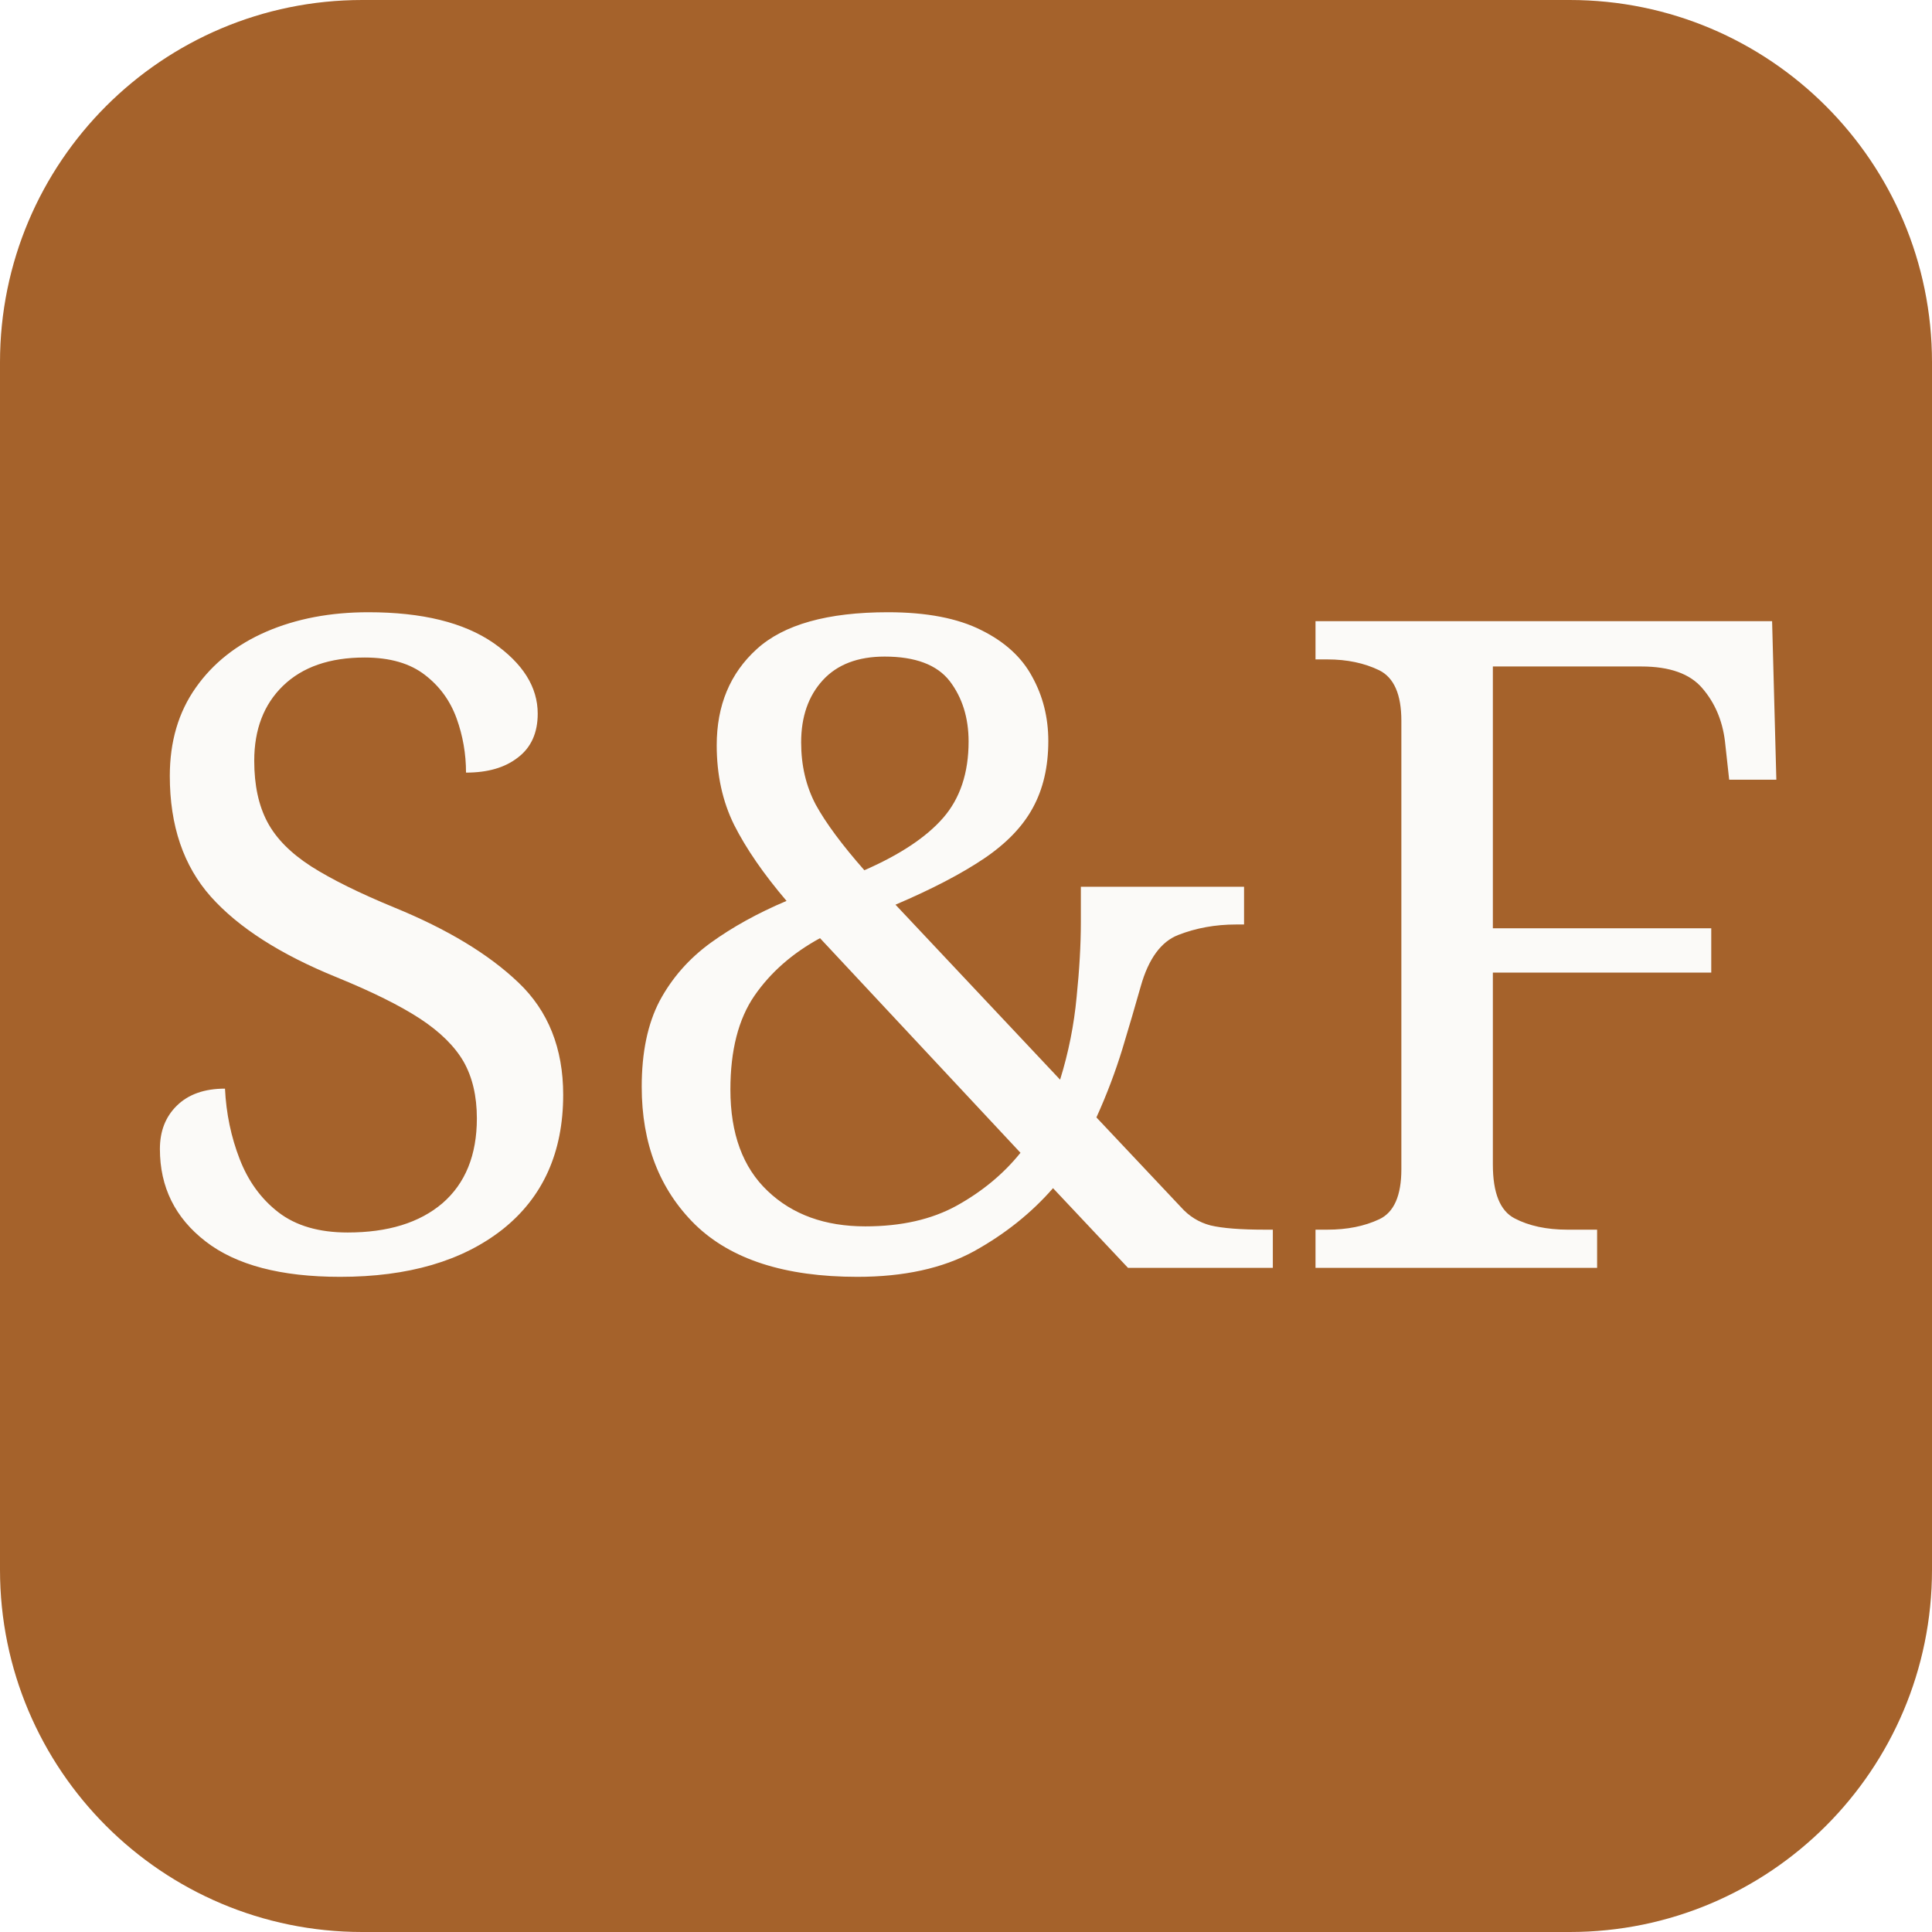
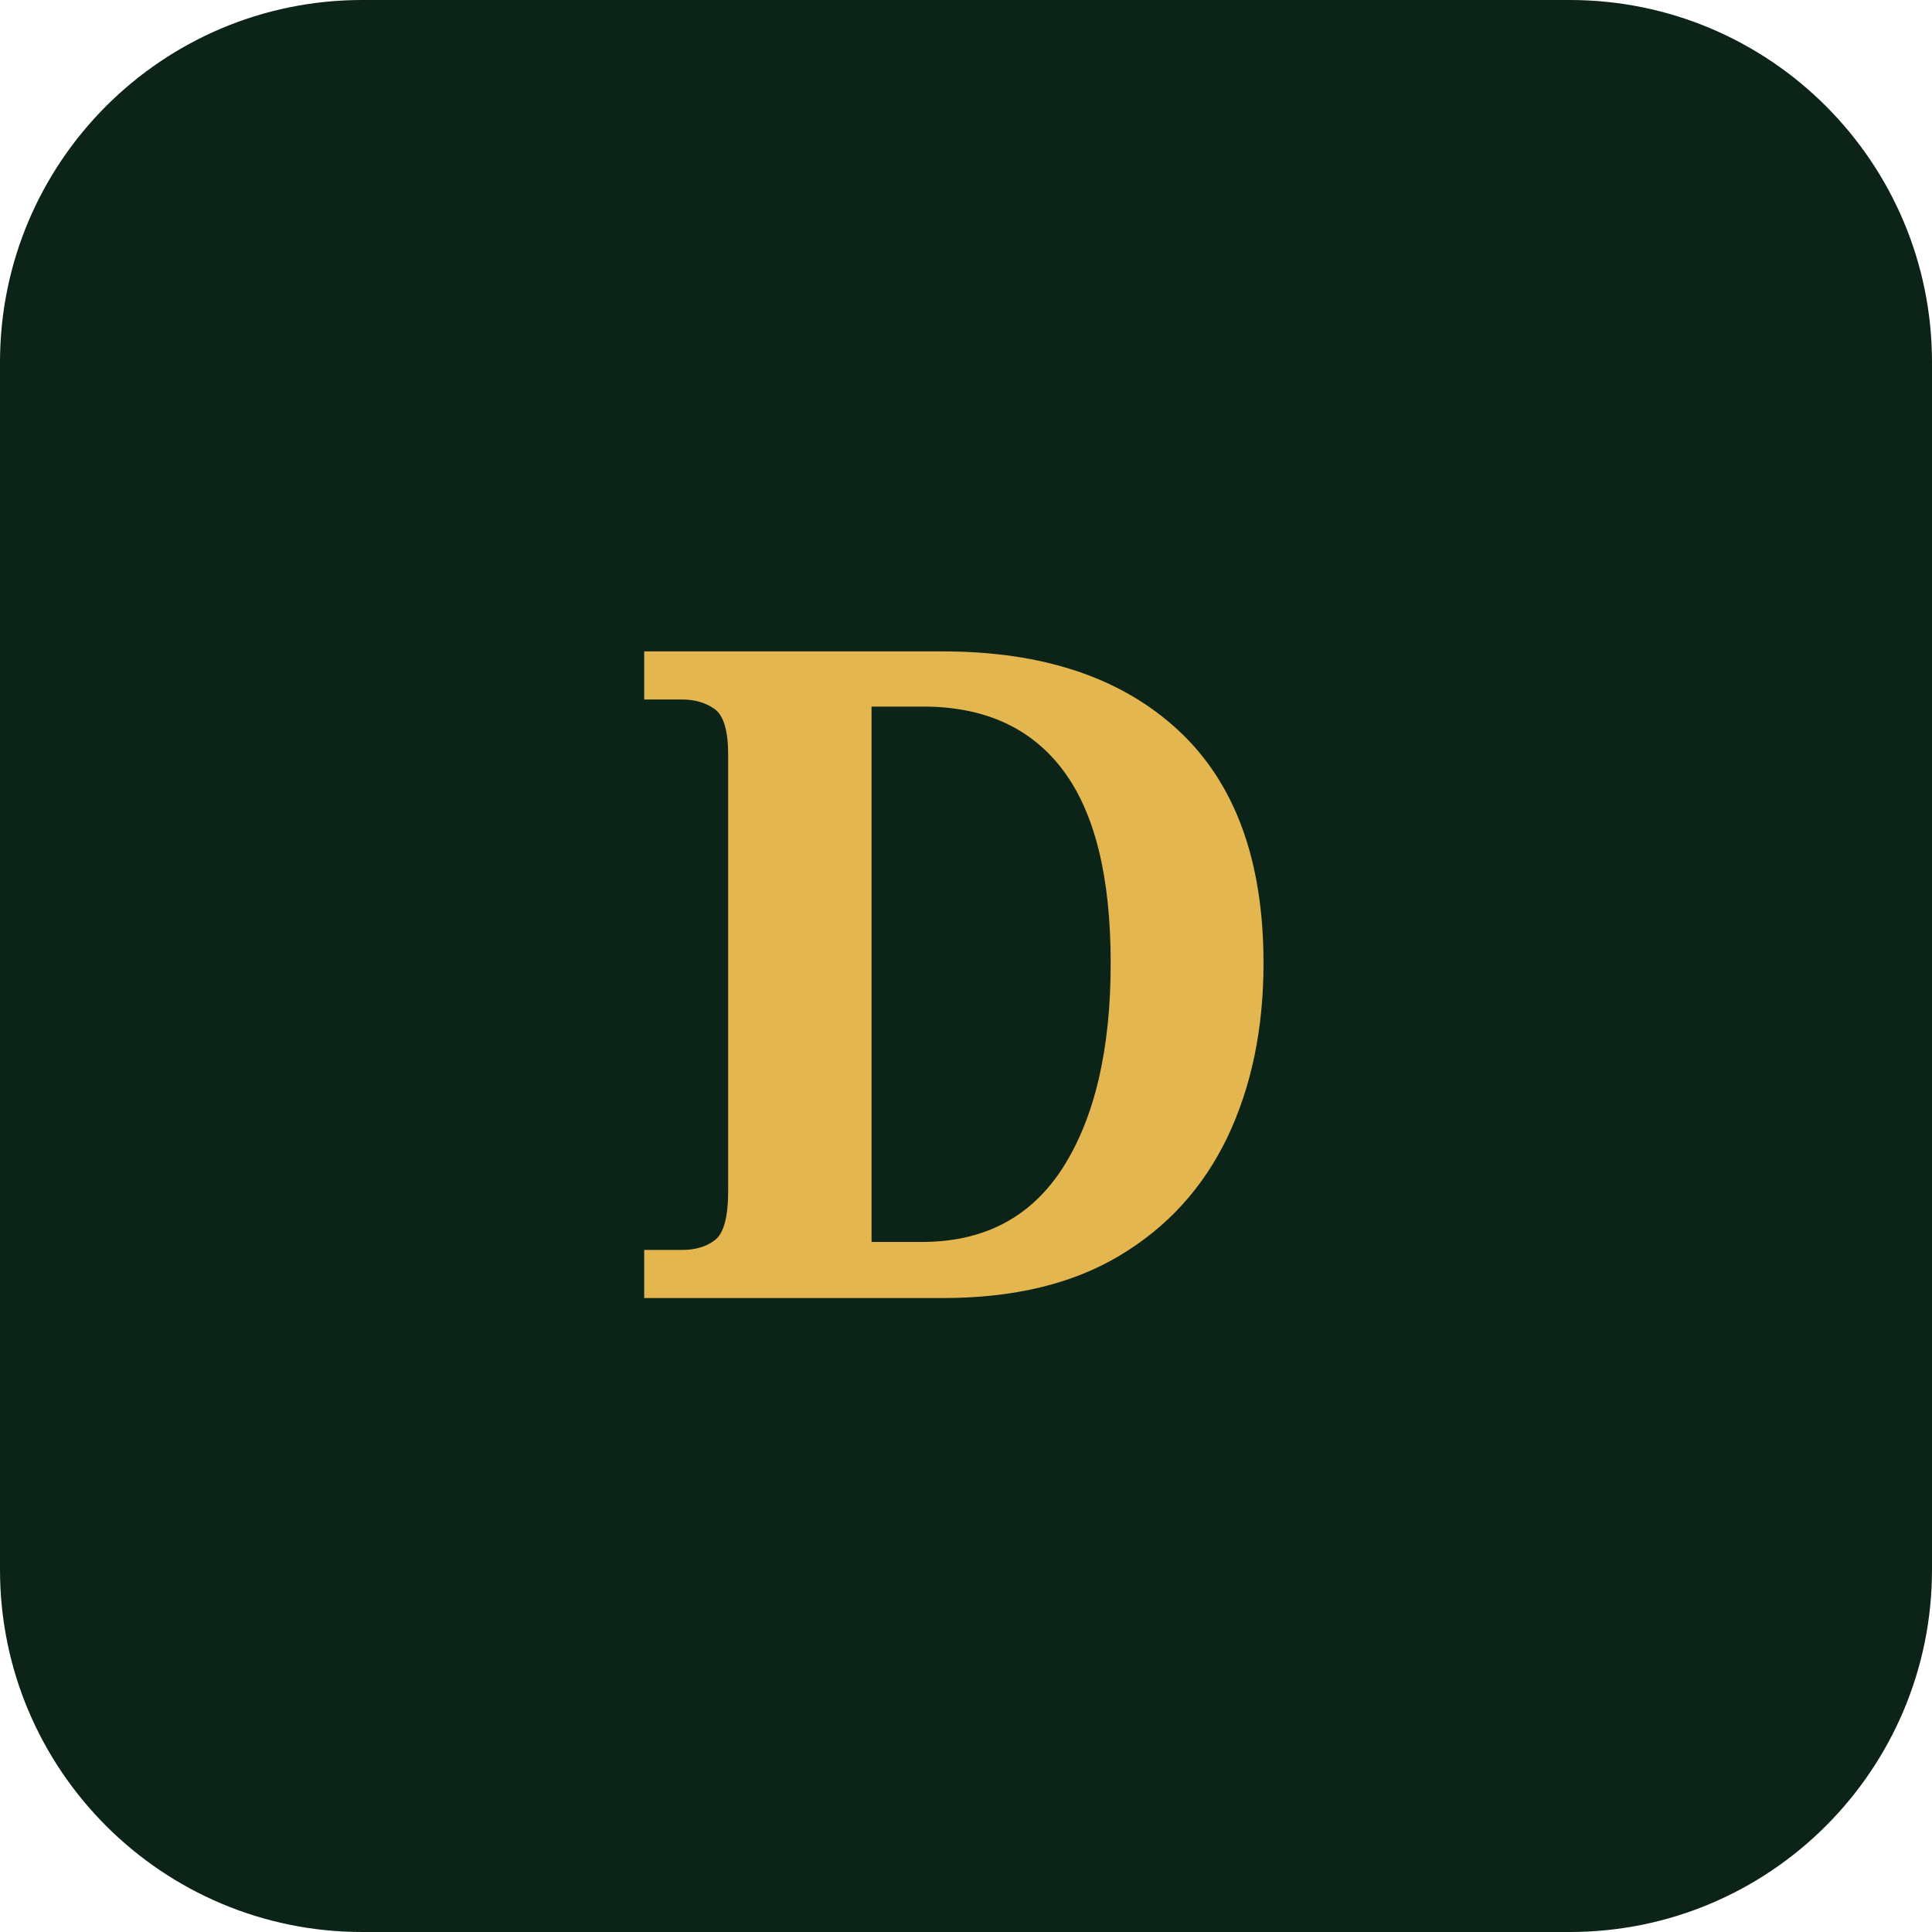
<svg xmlns="http://www.w3.org/2000/svg" viewBox="0 0 64 64">
-   <rect width="64" height="64" rx="12" fill="#a5622b" />
-   <text x="32" y="42" font-family="Georgia, serif" font-size="30" fill="#fbfaf8" text-anchor="middle">S&amp;F</text>
+   <rect width="64" height="64" rx="12" fill="#0c2317" />
+   <text x="32" y="43" font-family="Georgia, serif" font-size="30" font-weight="bold" fill="#e3b64f" text-anchor="middle">D</text>
</svg>
